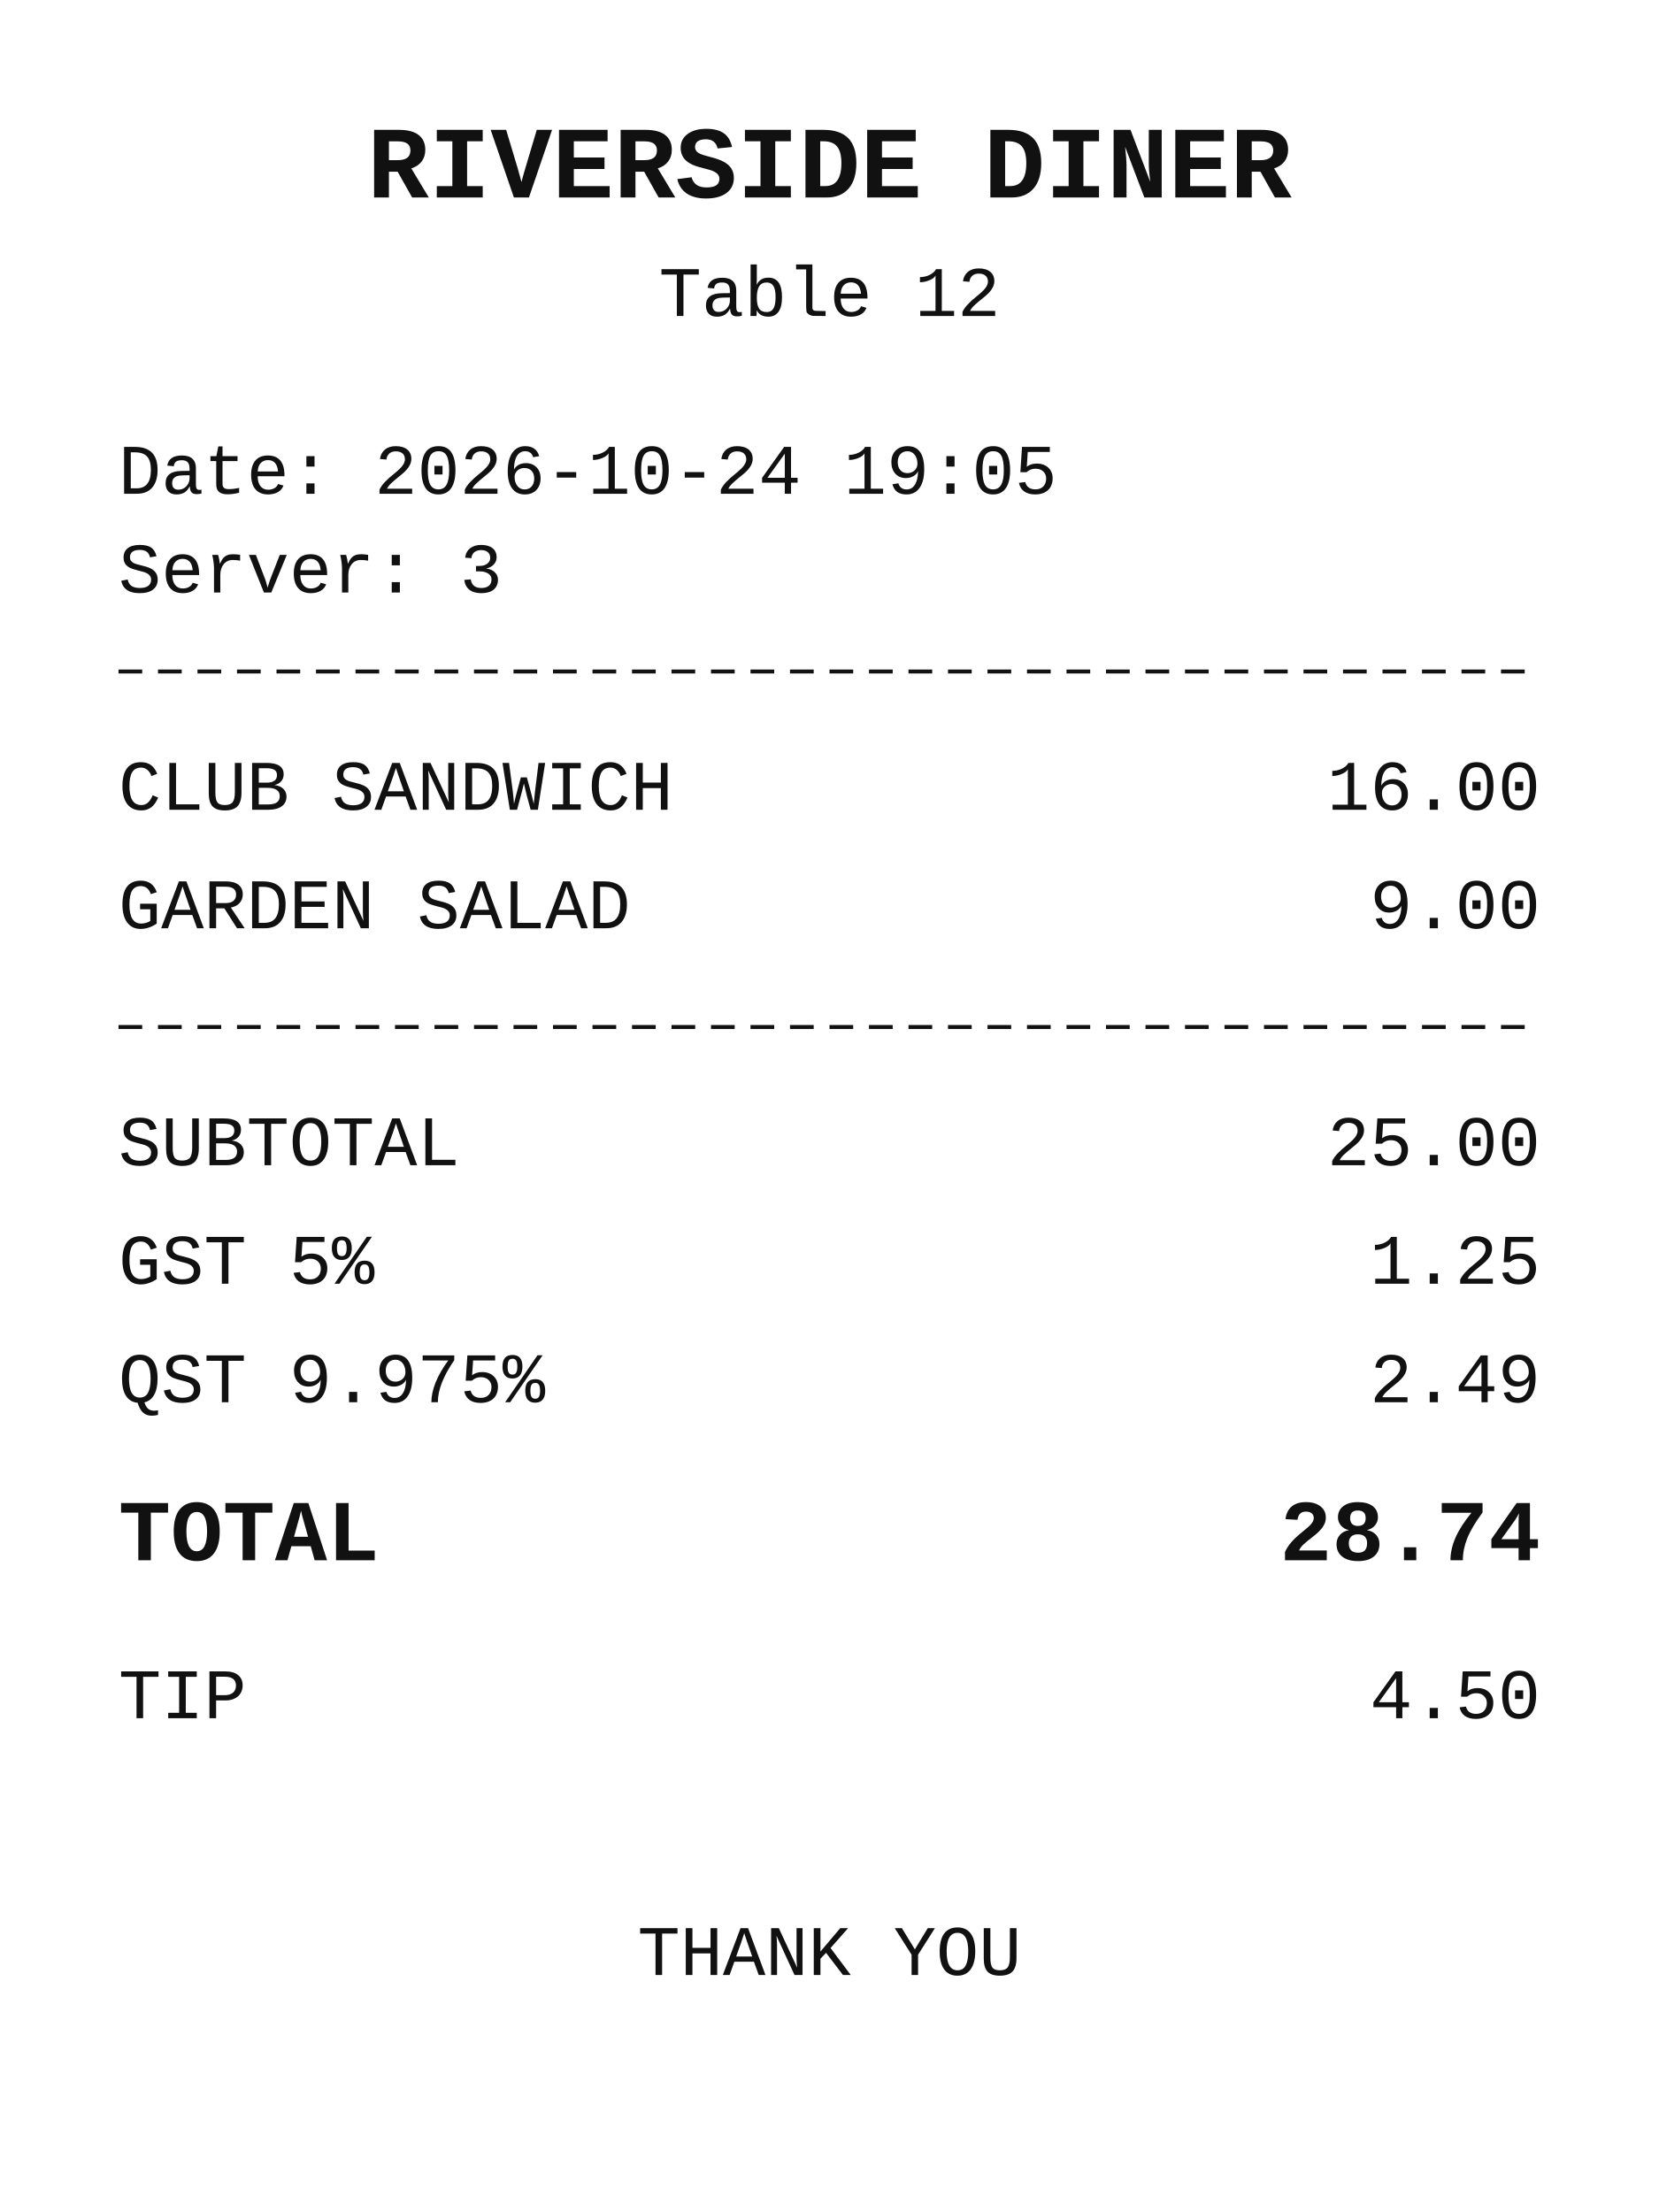
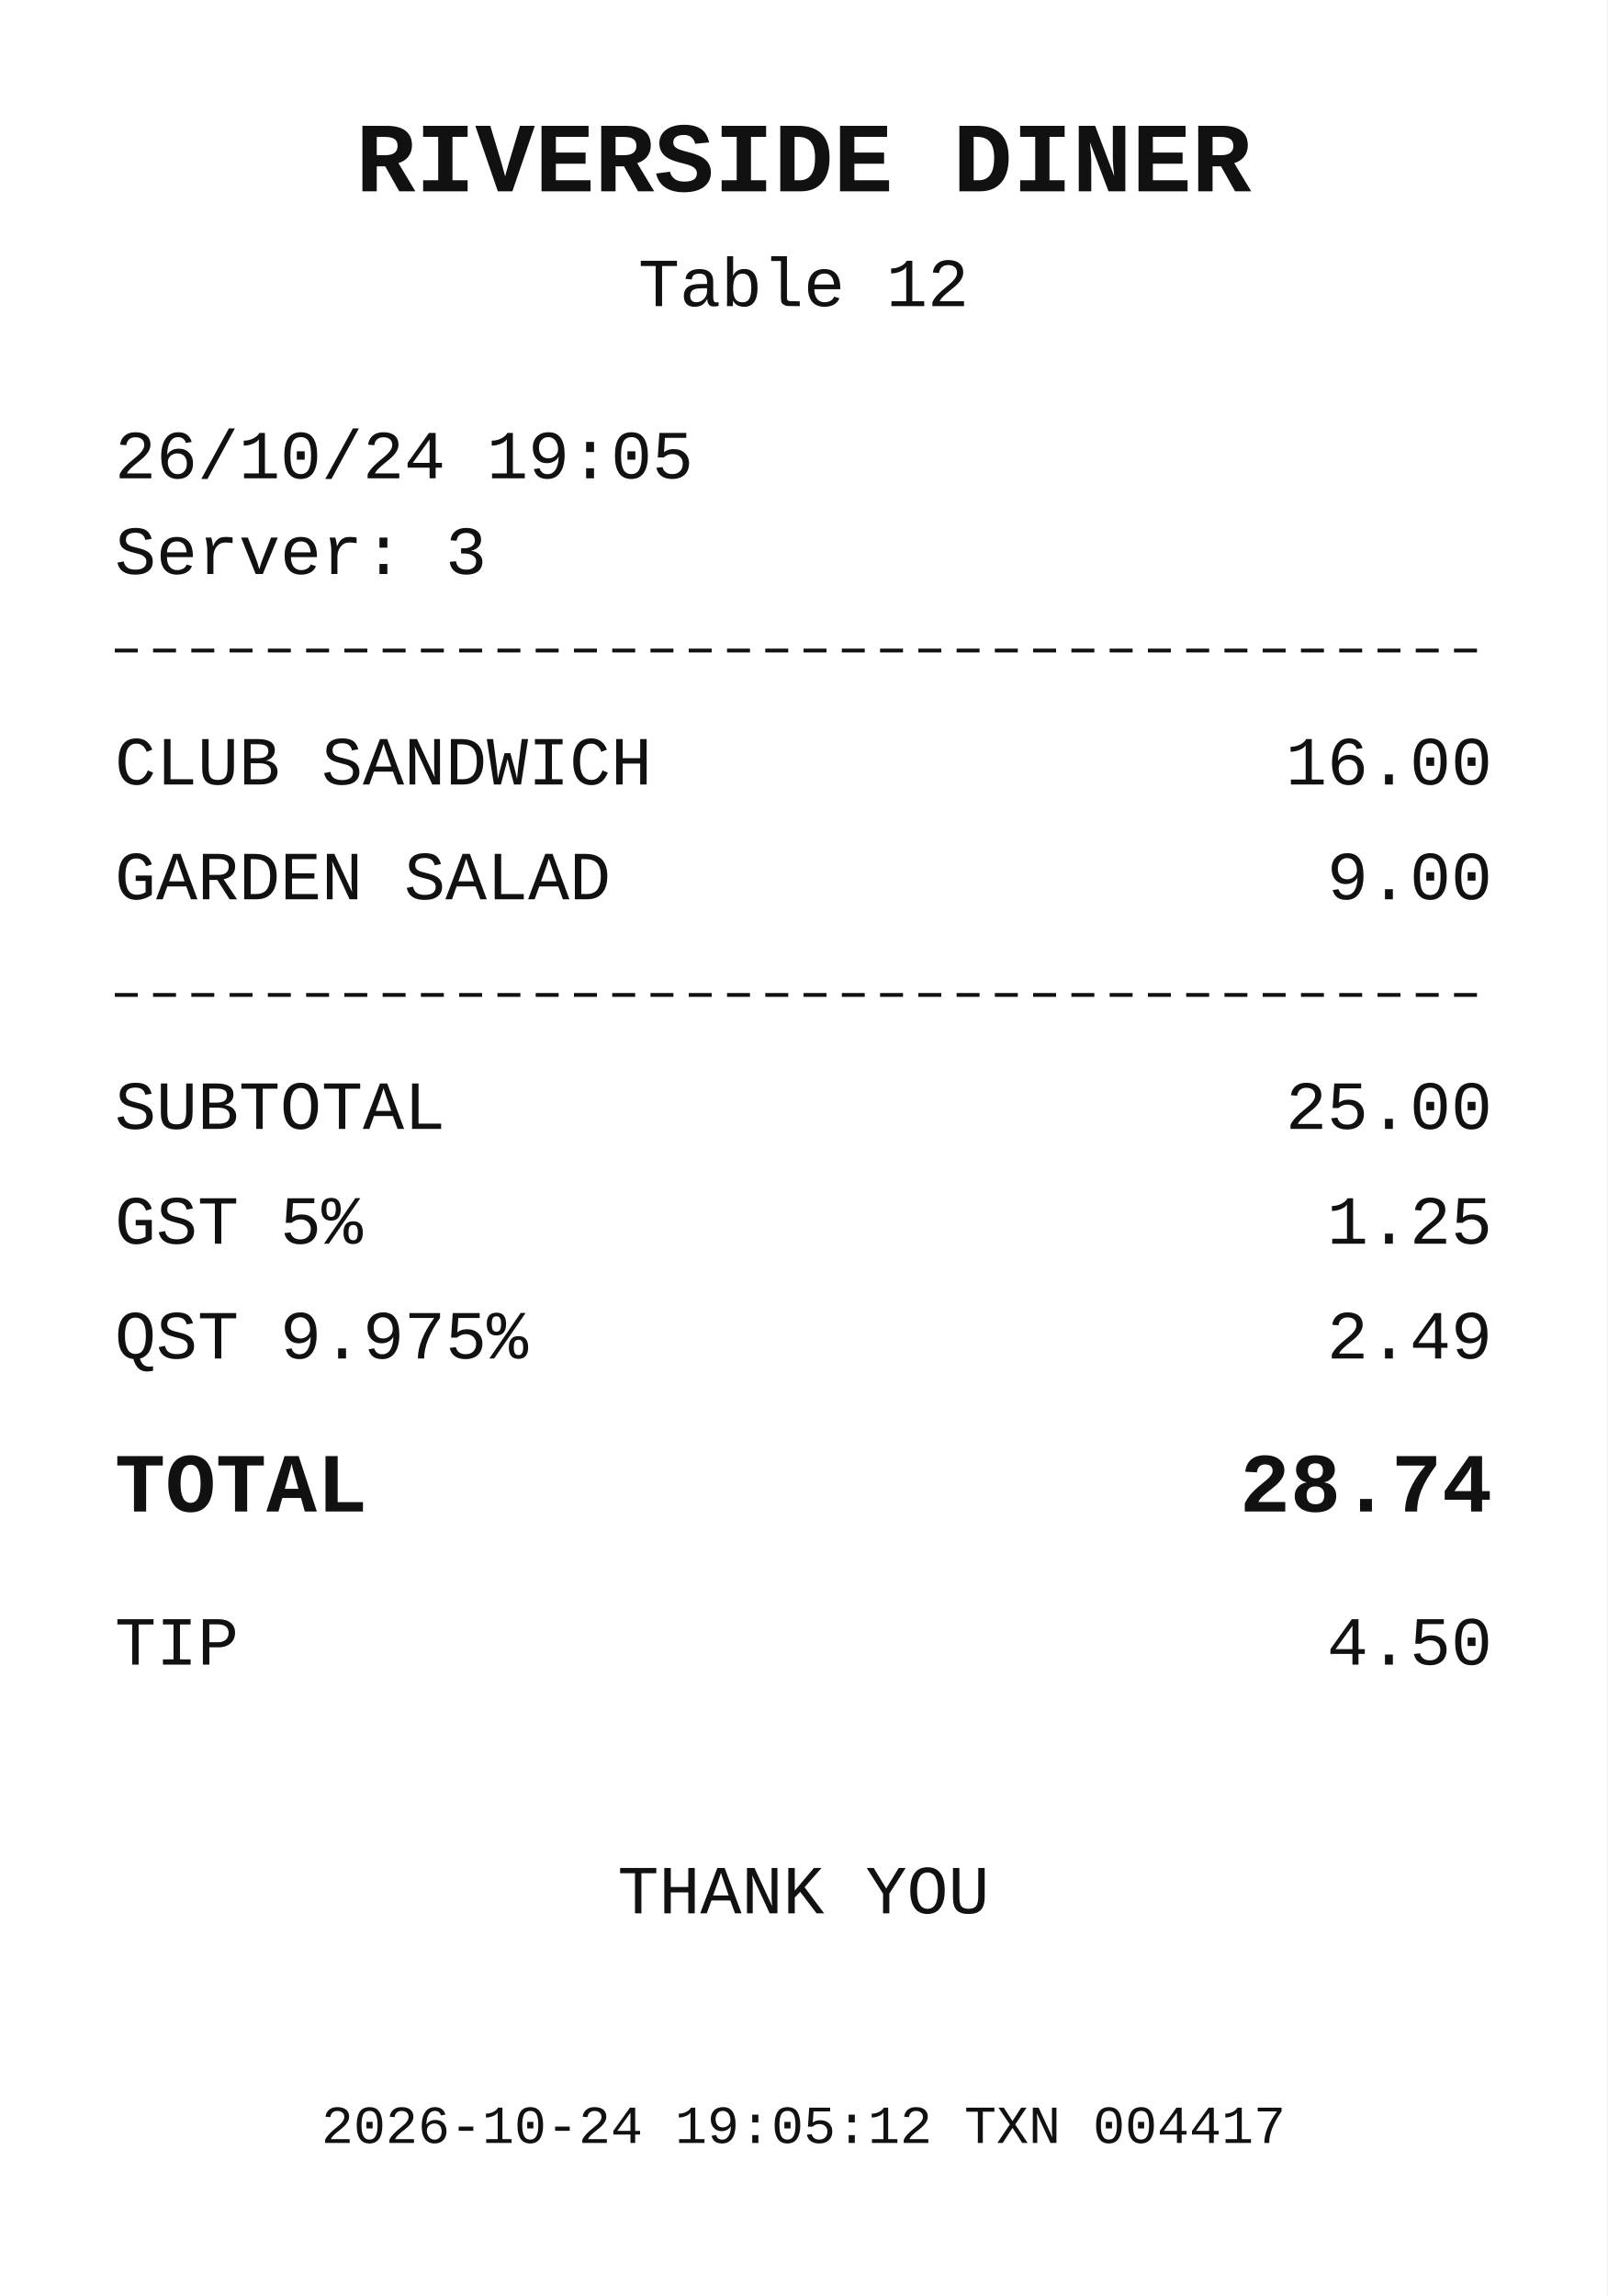
- <svg xmlns="http://www.w3.org/2000/svg" width="420" height="560" viewBox="0 0 420 560">
-   <rect width="420" height="560" fill="#ffffff" />
+ <svg xmlns="http://www.w3.org/2000/svg" width="420" height="600" viewBox="0 0 420 600">
+   <rect width="420" height="600" fill="#ffffff" />
  <g font-family="Courier New, Courier, monospace" font-size="18" fill="#111111">
    <text x="210" y="50" font-size="26" font-weight="bold" text-anchor="middle">RIVERSIDE DINER</text>
    <text x="210" y="80" text-anchor="middle">Table 12</text>
-     <text x="30" y="125">Date: 2026-10-24  19:05</text>
+     <text x="30" y="125">26/10/24  19:05</text>
    <text x="30" y="150">Server: 3</text>
    <line x1="30" y1="170" x2="390" y2="170" stroke="#111111" stroke-dasharray="6 4" />
    <text x="30" y="205">CLUB SANDWICH</text>
    <text x="390" y="205" text-anchor="end">16.00</text>
    <text x="30" y="235">GARDEN SALAD</text>
    <text x="390" y="235" text-anchor="end">9.00</text>
    <line x1="30" y1="260" x2="390" y2="260" stroke="#111111" stroke-dasharray="6 4" />
    <text x="30" y="295">SUBTOTAL</text>
    <text x="390" y="295" text-anchor="end">25.00</text>
    <text x="30" y="325">GST 5%</text>
    <text x="390" y="325" text-anchor="end">1.25</text>
    <text x="30" y="355">QST 9.975%</text>
    <text x="390" y="355" text-anchor="end">2.49</text>
    <text x="30" y="395" font-size="22" font-weight="bold">TOTAL</text>
    <text x="390" y="395" font-size="22" font-weight="bold" text-anchor="end">28.74</text>
    <text x="30" y="435">TIP</text>
    <text x="390" y="435" text-anchor="end">4.50</text>
    <text x="210" y="500" text-anchor="middle">THANK YOU</text>
+     <text x="210" y="560" font-size="14" text-anchor="middle">2026-10-24 19:05:12  TXN 004417</text>
  </g>
</svg>
